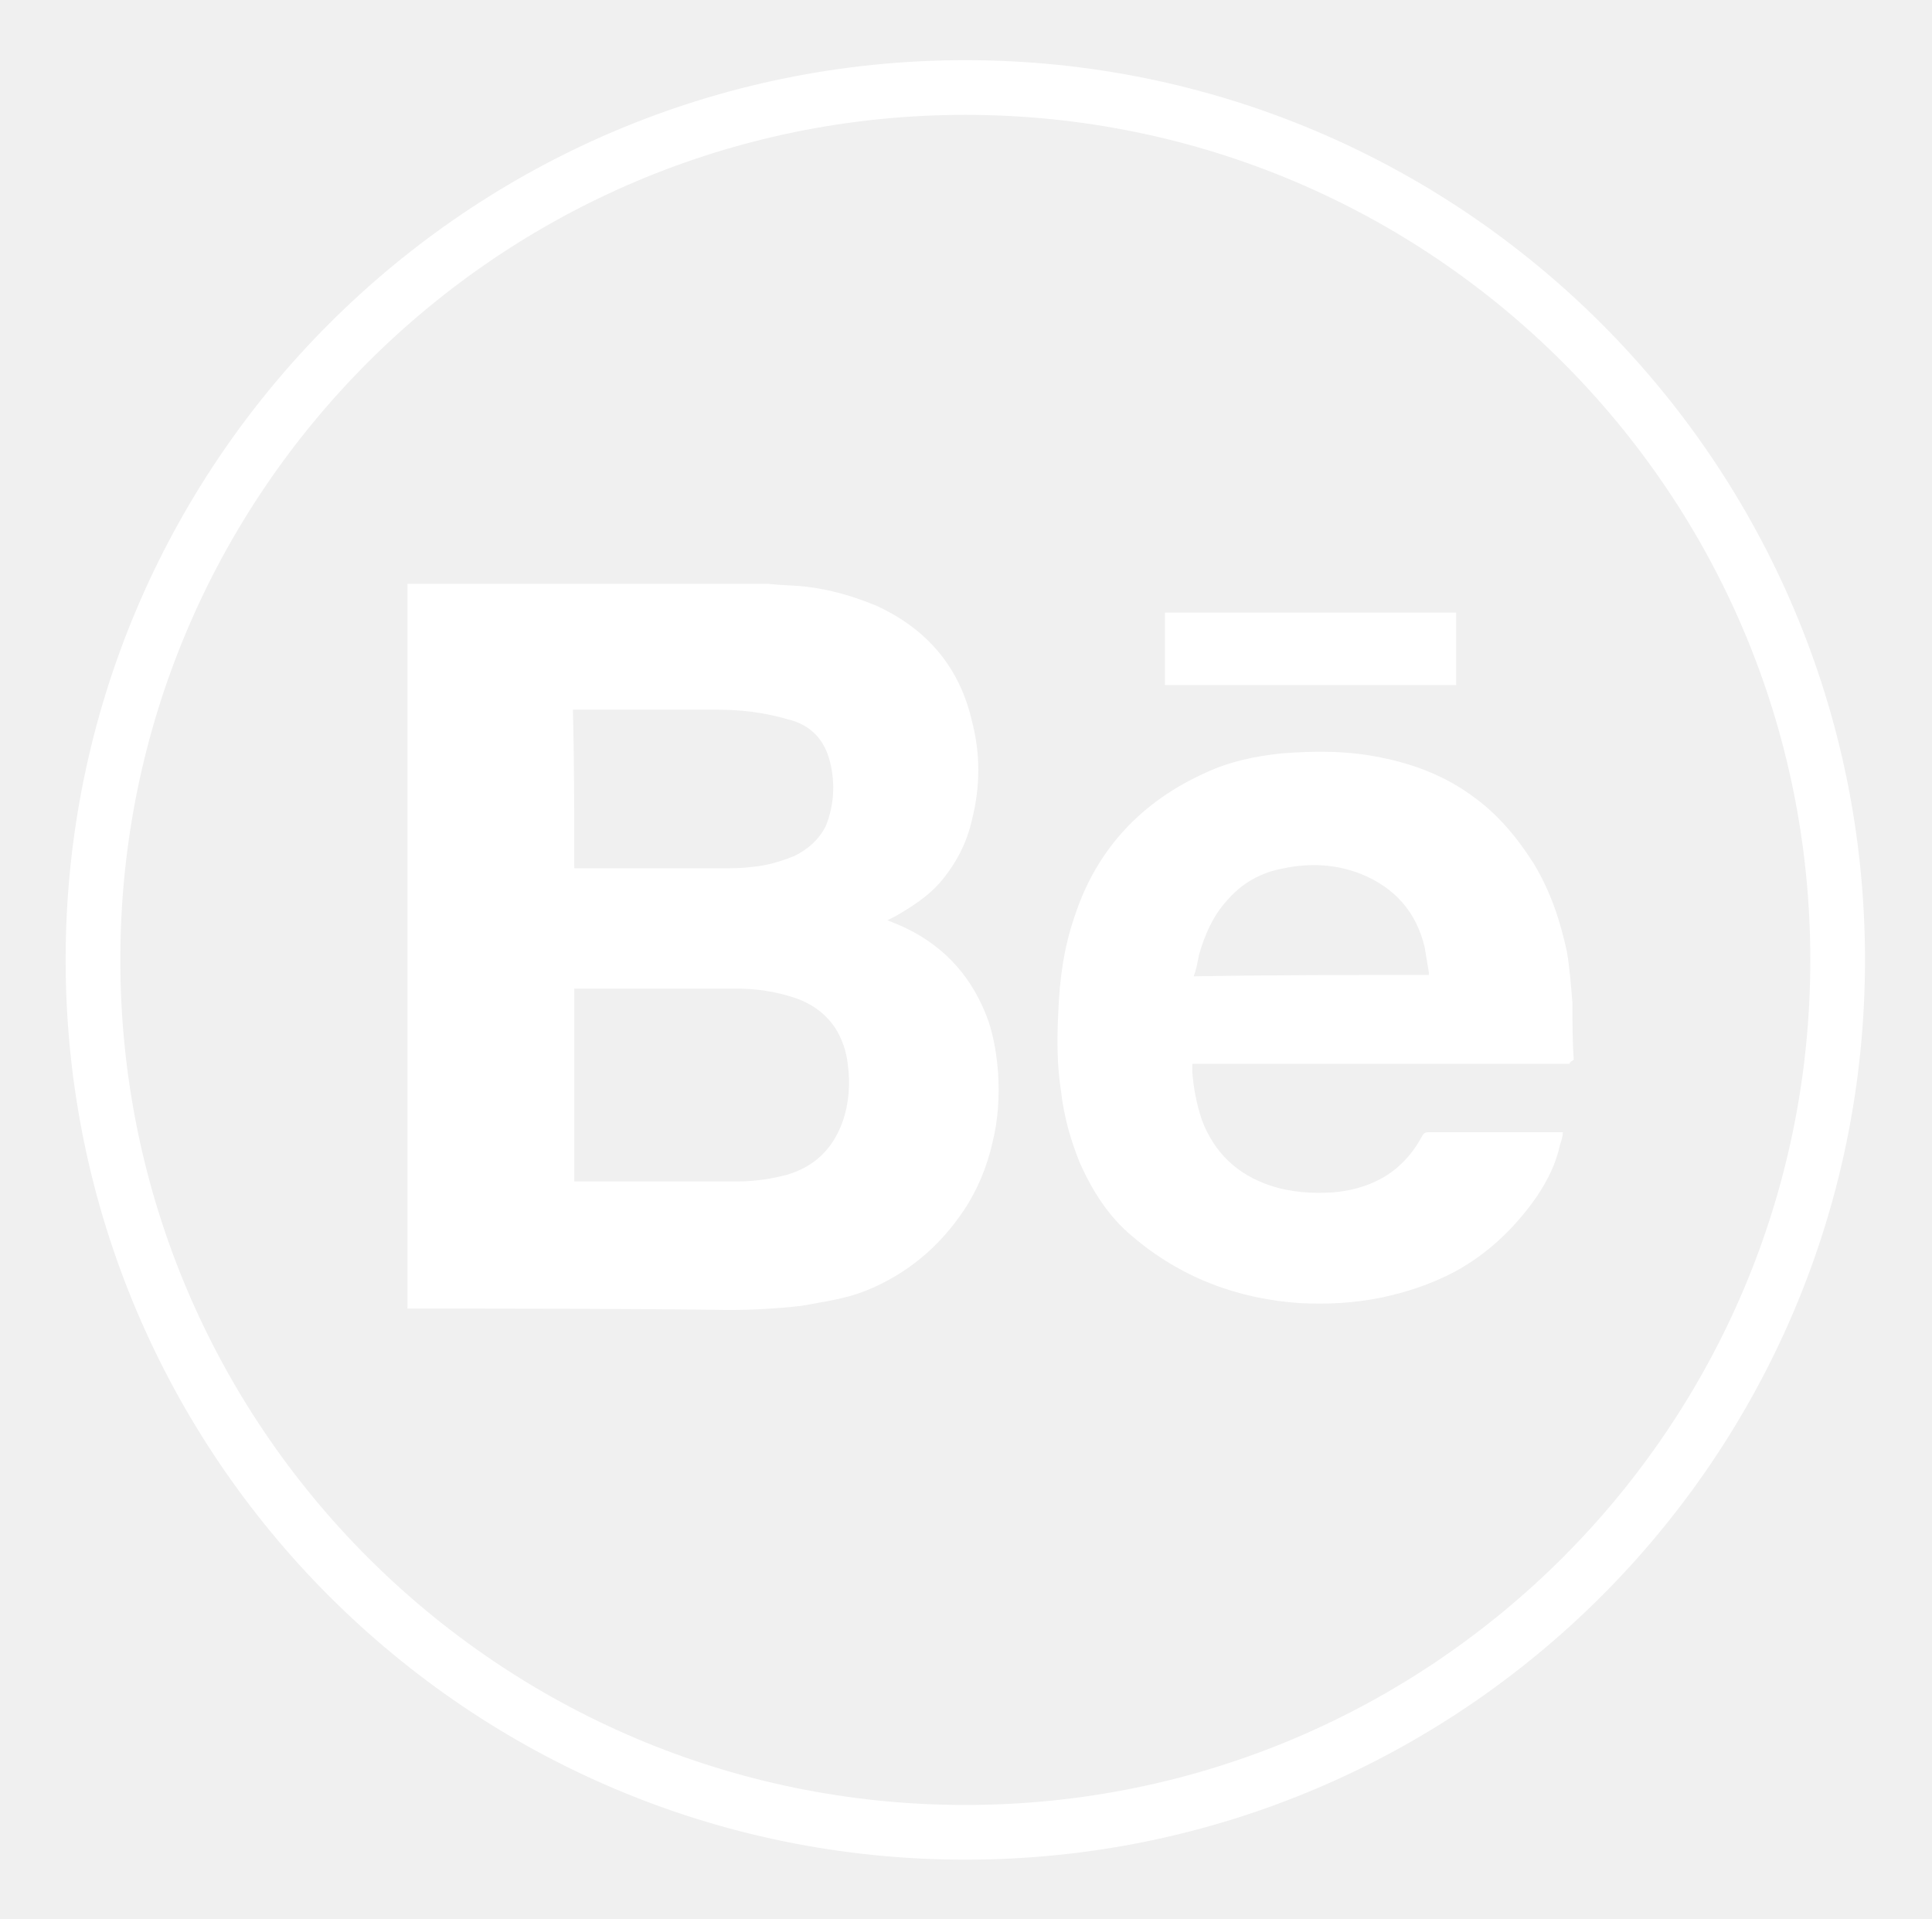
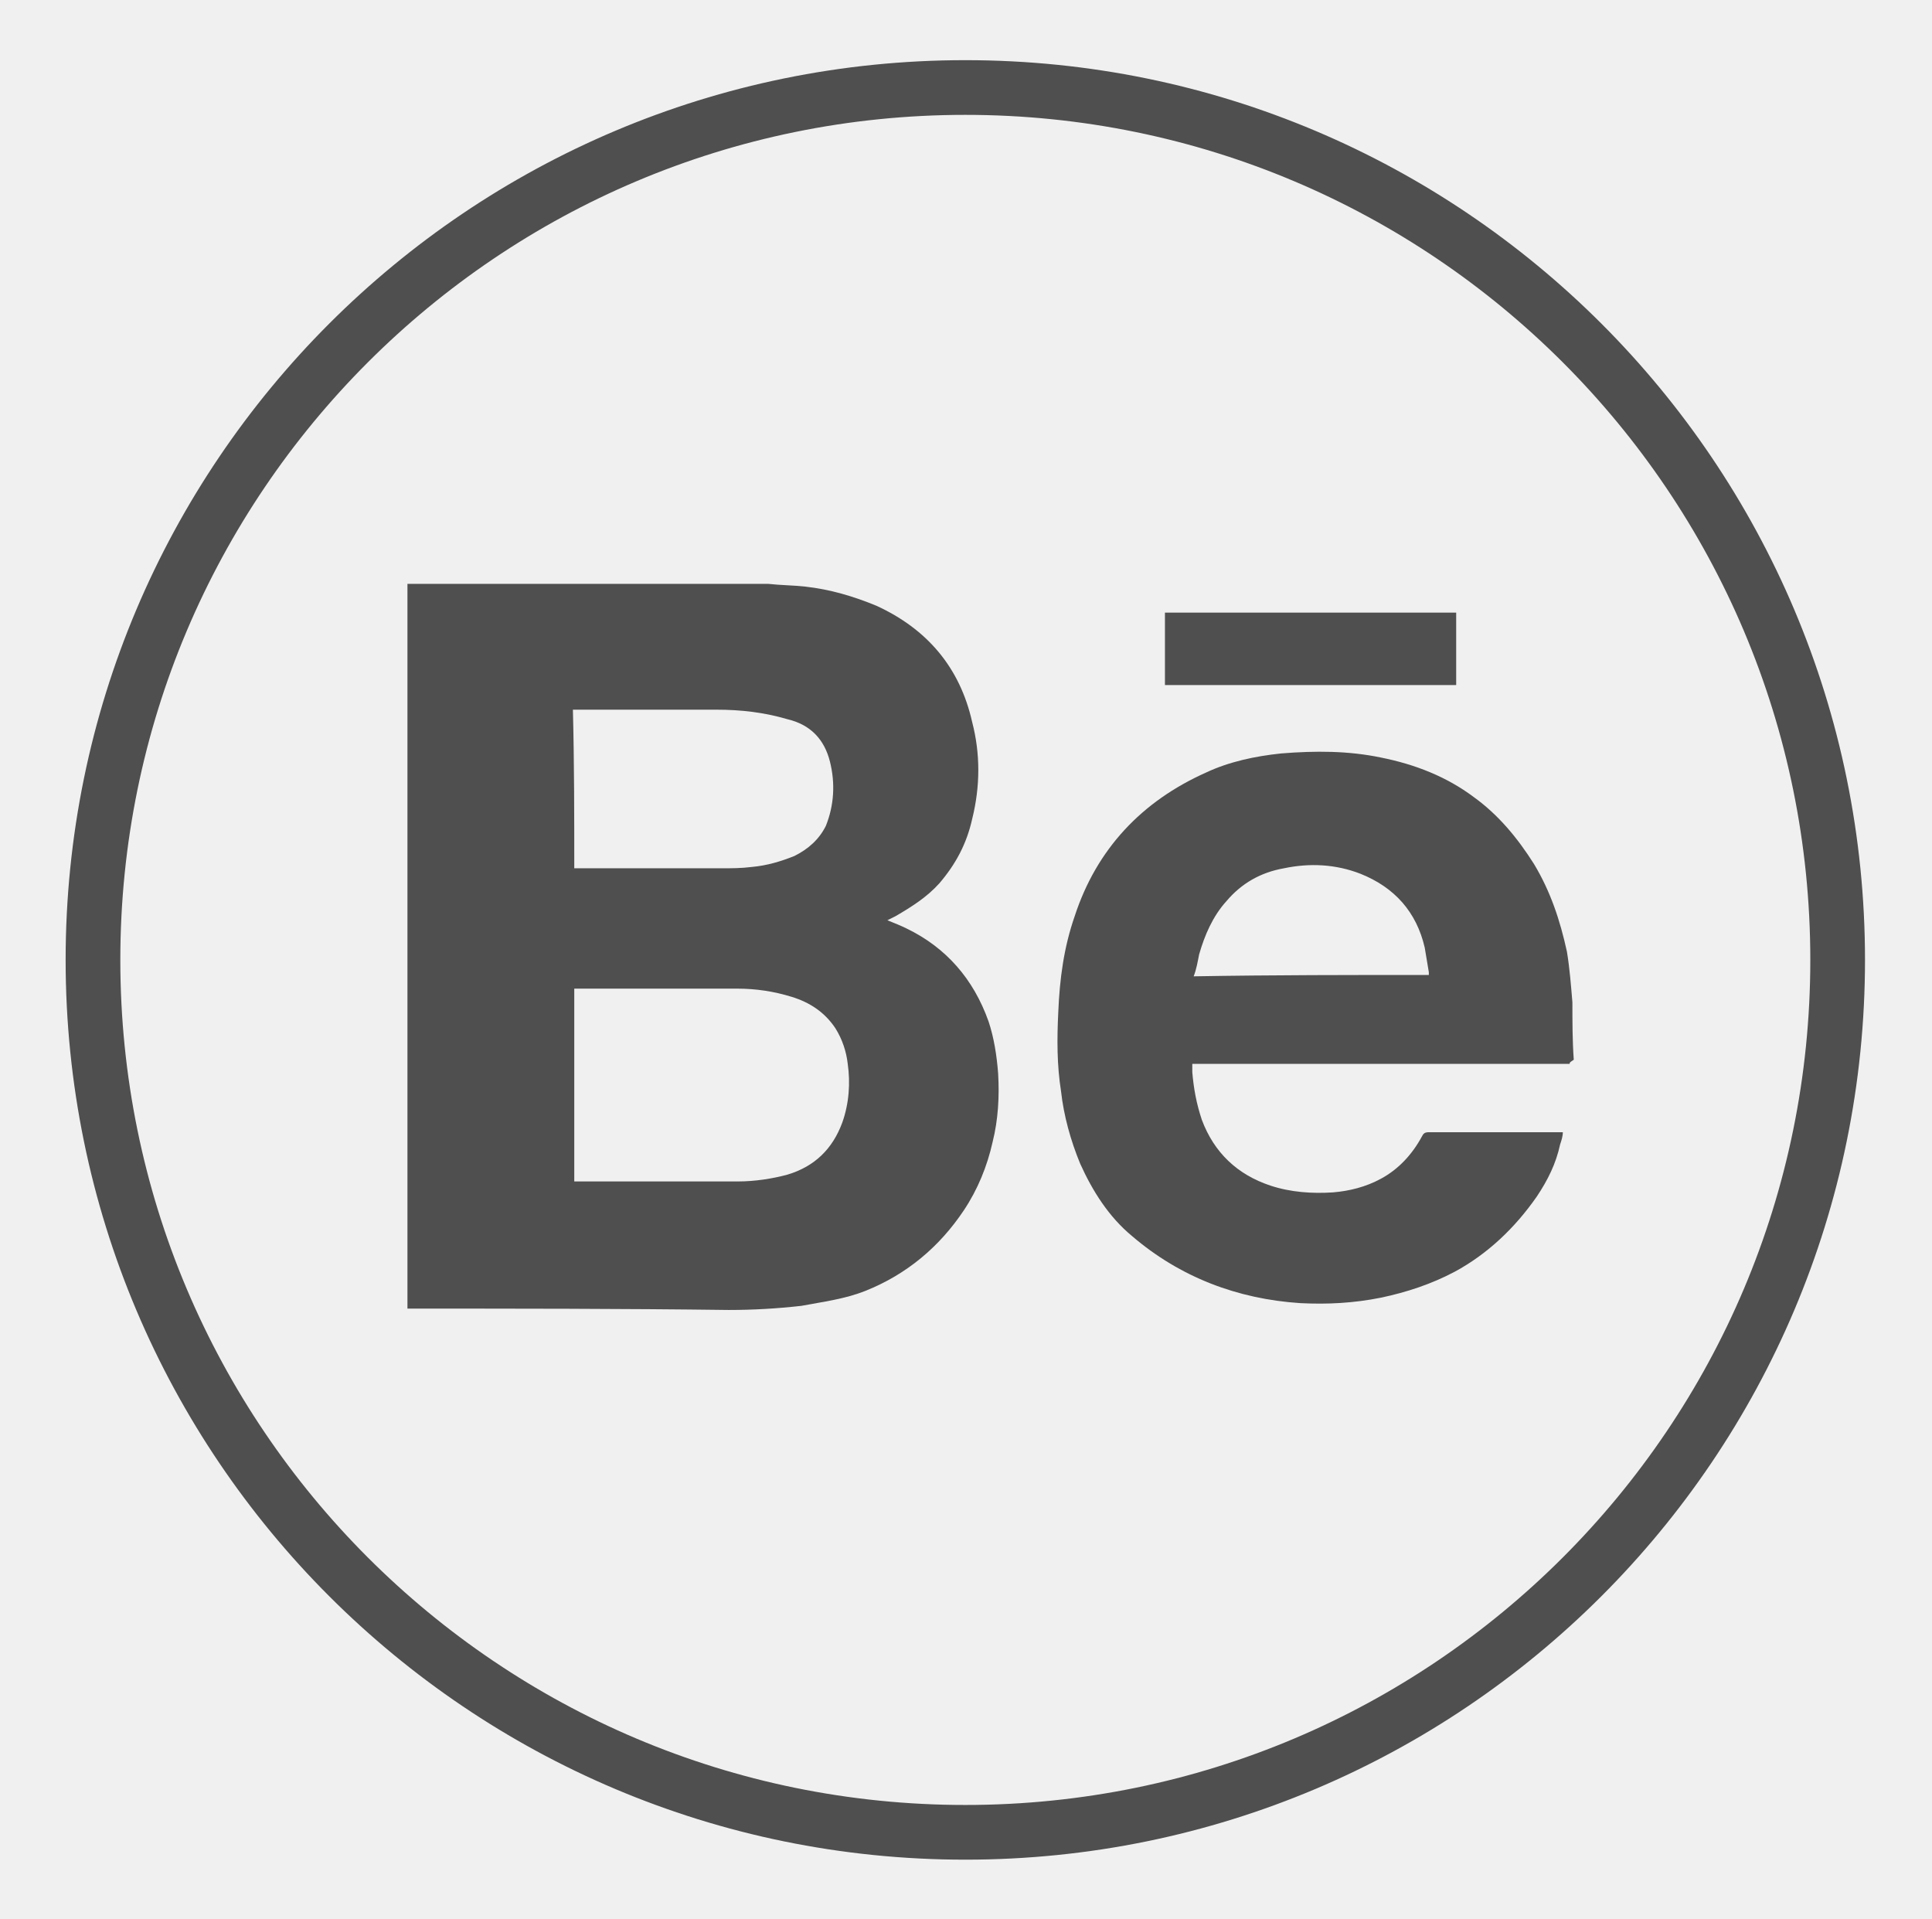
<svg xmlns="http://www.w3.org/2000/svg" version="1.1" id="Layer_1" x="0px" y="0px" viewBox="-234 326.7 141.3 140.3" style="enable-background:new -234 326.7 141.3 140.3;" xml:space="preserve">
  <style type="text/css">
- 	.st0{fill:none;stroke:#FFFFFF;stroke-width:4;stroke-miterlimit:10;}
- 	.st1{fill:#FFFFFF;}
+ 	.st0{fill:none;stroke:#4F4F4F;stroke-width:4;stroke-miterlimit:10;}
+ 	.st1{fill:#4F4F4F;}
</style>
  <circle class="st0" cx="-163.4" cy="396.9" r="63.8" />
  <g id="BzV5ib.tif">
    <g>
      <path class="st1" d="M-204.2,422.4c0-17.7,0-35.3,0-53c8.8,0,17.5,0,26.3,0h0.1c0.9,0.1,1.8,0.1,2.7,0.2c1.8,0.2,3.5,0.7,5.2,1.4    c3.7,1.7,6.1,4.5,7,8.5c0.6,2.3,0.6,4.7,0,7.1c-0.4,1.8-1.2,3.3-2.4,4.7c-0.9,1-2,1.7-3.2,2.4c-0.2,0.1-0.4,0.2-0.6,0.3    c0.5,0.2,1,0.4,1.4,0.6c2.9,1.4,4.9,3.7,6,6.8c0.4,1.2,0.6,2.5,0.7,3.8c0.1,1.7,0,3.4-0.4,5c-0.4,1.8-1.1,3.5-2.1,5    c-1.8,2.7-4.2,4.7-7.2,5.9c-1.5,0.6-3.1,0.8-4.7,1.1c-1.8,0.2-3.5,0.3-5.3,0.3C-188.5,422.4-196.4,422.4-204.2,422.4z M-192,399    c0,4.7,0,9.4,0,14.1c0.1,0,0.1,0,0.2,0c3.9,0,7.9,0,11.8,0c1.2,0,2.5-0.2,3.6-0.5c2-0.6,3.3-1.9,4-3.8c0.5-1.4,0.6-2.9,0.4-4.3    c-0.1-0.9-0.4-1.8-0.9-2.6c-0.8-1.2-1.9-1.9-3.2-2.3s-2.6-0.6-4-0.6c-3.9,0-7.8,0-11.7,0C-192,399-192,399-192,399z M-192,390.2    c0.1,0,0.2,0,0.2,0c3.5,0,7,0,10.5,0c0.8,0,1.5,0,2.3-0.1c1.1-0.1,2.1-0.4,3.1-0.8c1-0.5,1.8-1.2,2.3-2.2c0.6-1.5,0.7-3.1,0.3-4.7    s-1.4-2.7-3.1-3.1c-1.7-0.5-3.4-0.7-5.2-0.7c-3.4,0-6.9,0-10.3,0c0,0-0.1,0-0.2,0C-192,382.5-192,386.4-192,390.2z" />
      <path class="st1" d="M-119.2,404.5c-9.2,0-18.4,0-27.6,0c0,0.2,0,0.4,0,0.6c0.1,1.2,0.3,2.3,0.7,3.5c0.9,2.4,2.6,4,5,4.8    c1.5,0.5,3.1,0.6,4.6,0.5c1.2-0.1,2.4-0.4,3.5-1c1.3-0.7,2.3-1.8,3-3.1c0.1-0.2,0.2-0.3,0.5-0.3c3.2,0,6.4,0,9.6,0    c0.1,0,0.1,0,0.2,0c0,0.3-0.1,0.6-0.2,0.9c-0.3,1.4-0.9,2.6-1.7,3.8c-1.6,2.3-3.6,4.2-6,5.5c-1.7,0.9-3.5,1.5-5.4,1.9    c-2,0.4-3.9,0.5-5.9,0.4c-4.6-0.3-8.8-1.9-12.3-4.9c-1.7-1.4-2.9-3.3-3.8-5.3c-0.7-1.7-1.2-3.5-1.4-5.3c-0.3-1.9-0.3-3.8-0.2-5.8    c0.1-2.4,0.4-4.7,1.2-7c1.6-4.9,4.9-8.4,9.6-10.5c1.7-0.8,3.6-1.2,5.5-1.4c2.5-0.2,4.9-0.2,7.3,0.3c2.5,0.5,4.8,1.4,6.8,2.9    c1.8,1.3,3.2,3,4.4,4.9c1.2,2,1.9,4.1,2.4,6.4c0.2,1.2,0.3,2.5,0.4,3.7c0,1.4,0,2.8,0.1,4.2C-119.2,404.4-119.2,404.4-119.2,404.5    z M-129.5,398c0-0.1,0-0.1,0-0.2c-0.1-0.6-0.2-1.2-0.3-1.8c-0.6-2.6-2.2-4.4-4.7-5.4c-1.8-0.7-3.7-0.8-5.6-0.4    c-1.7,0.3-3.1,1.1-4.2,2.4c-1,1.1-1.6,2.5-2,3.9c-0.1,0.5-0.2,1.1-0.4,1.6C-140.9,398-135.2,398-129.5,398z" />
      <path class="st1" d="M-148.8,376.8c0-1.8,0-3.5,0-5.3c7.1,0,14.2,0,21.3,0c0,1.8,0,3.5,0,5.3    C-134.6,376.8-141.7,376.8-148.8,376.8z" />
    </g>
  </g>
</svg>
